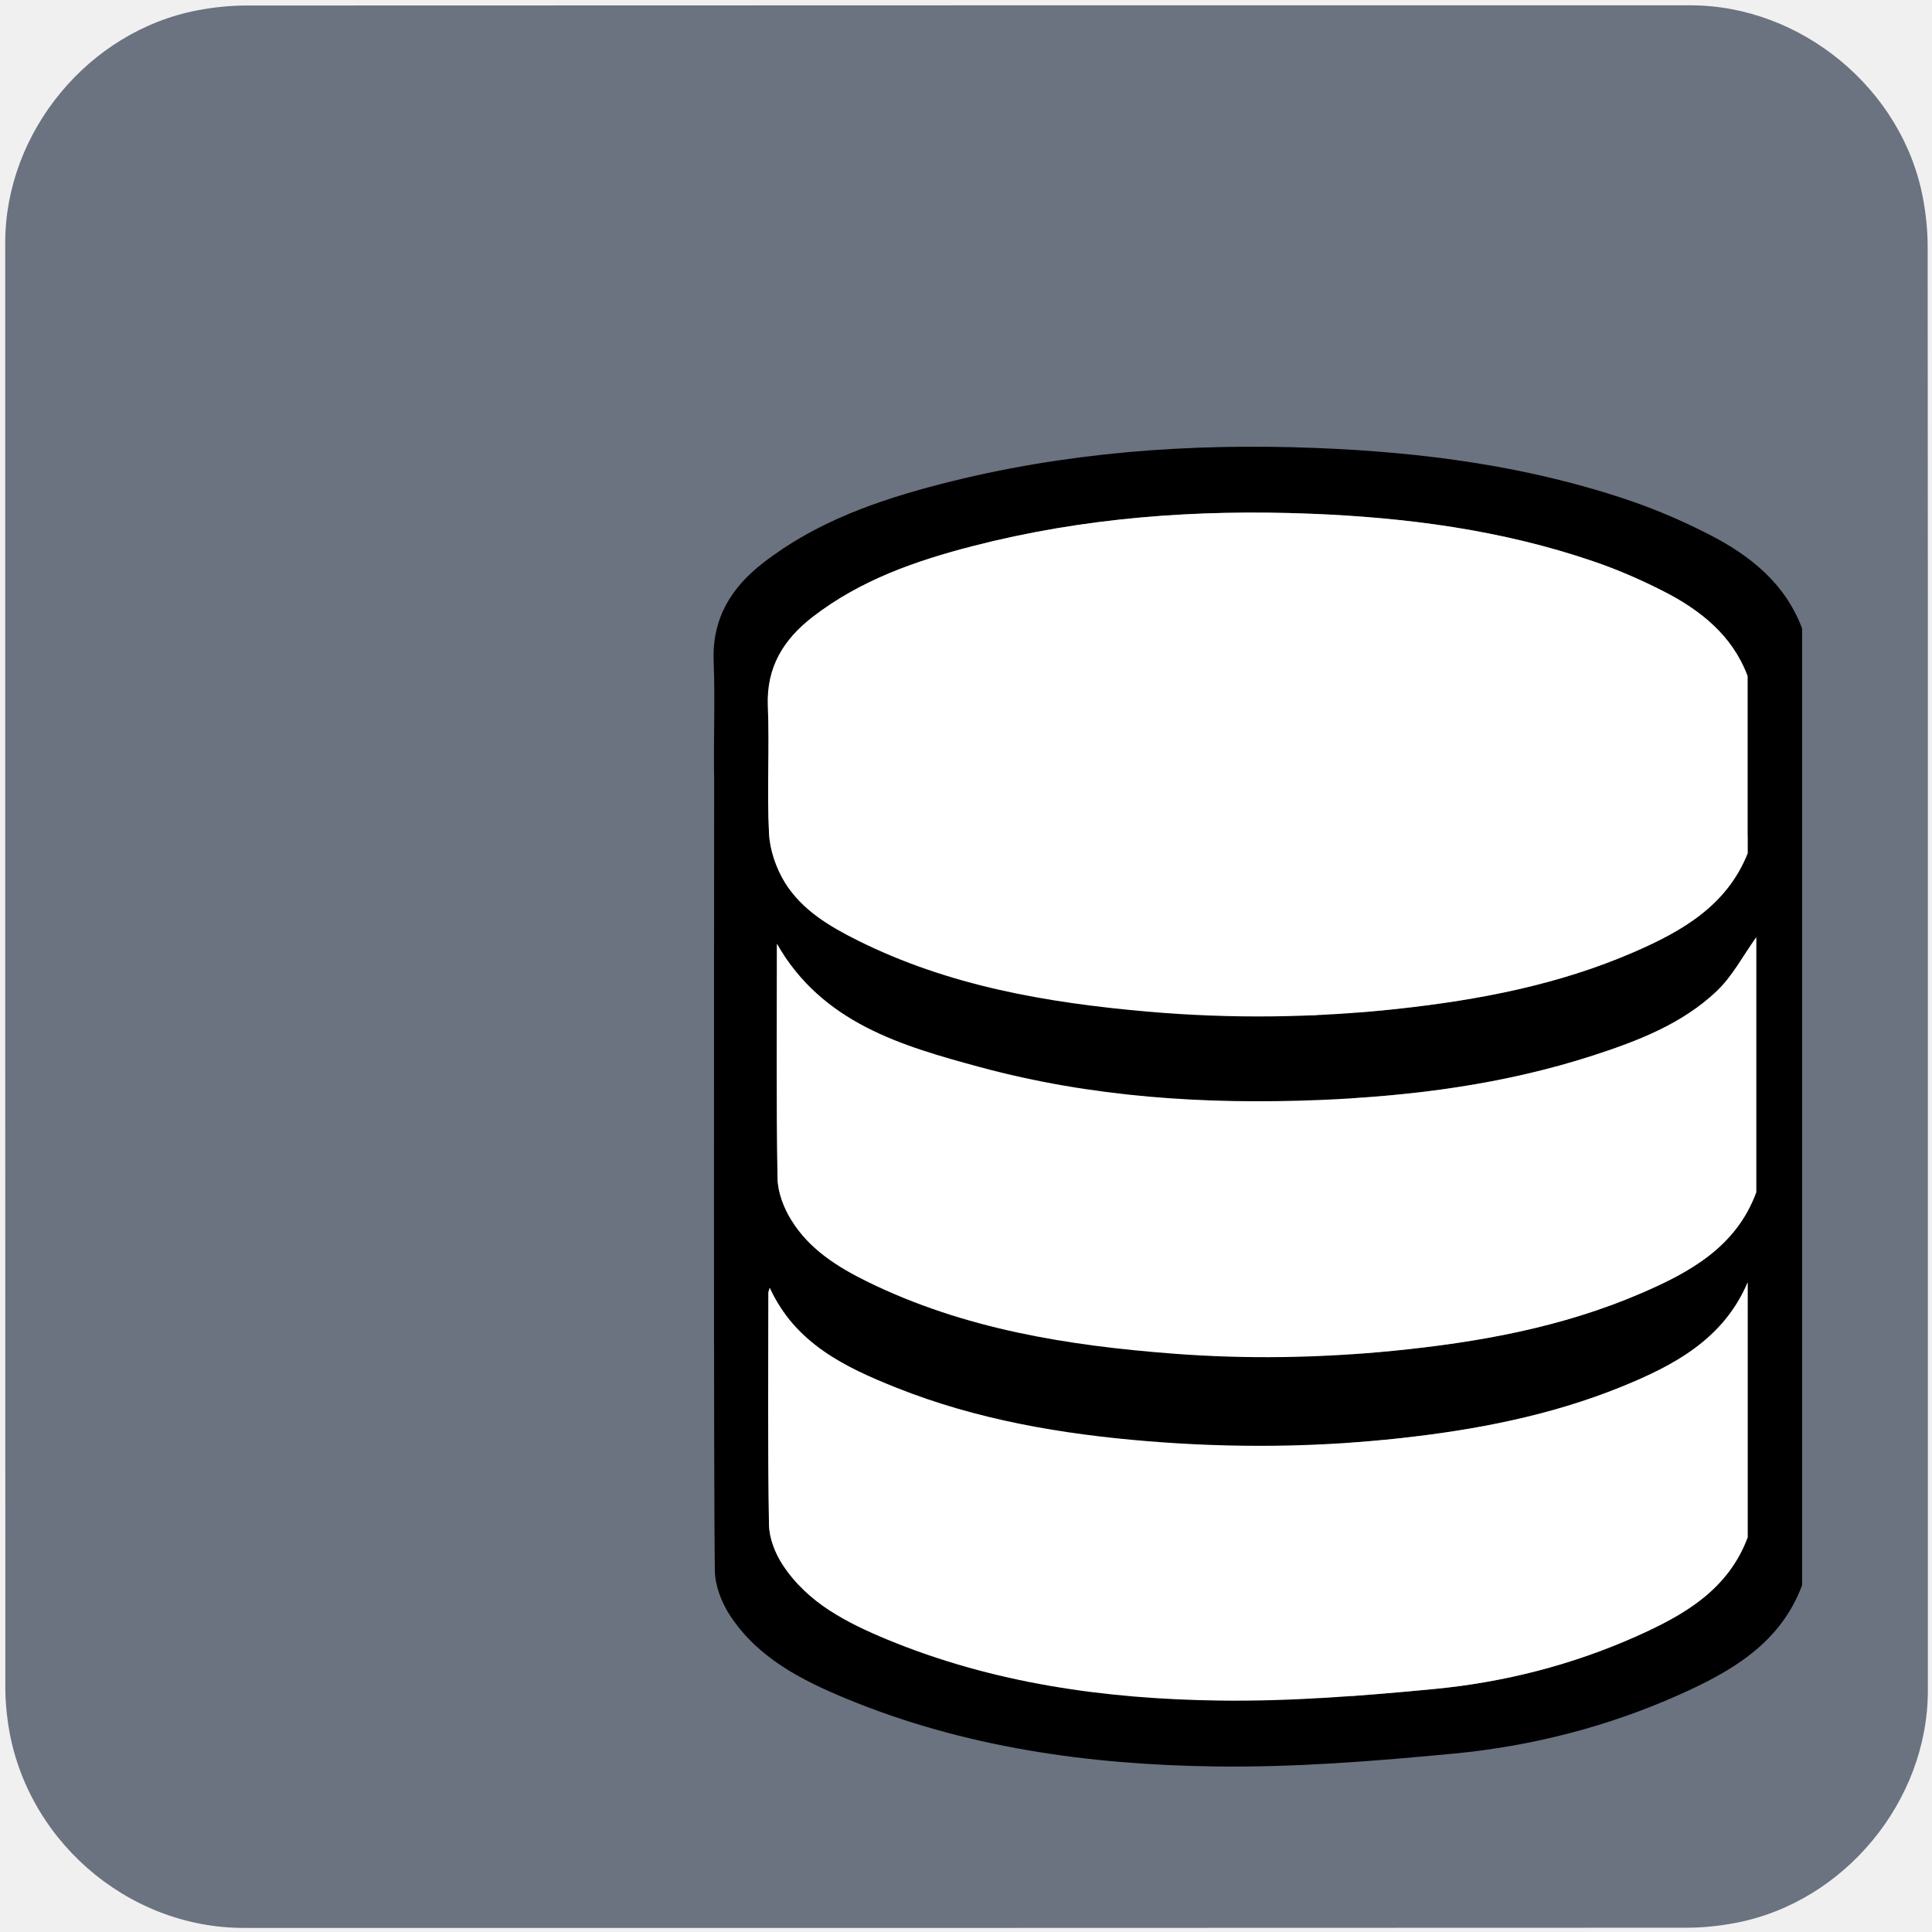
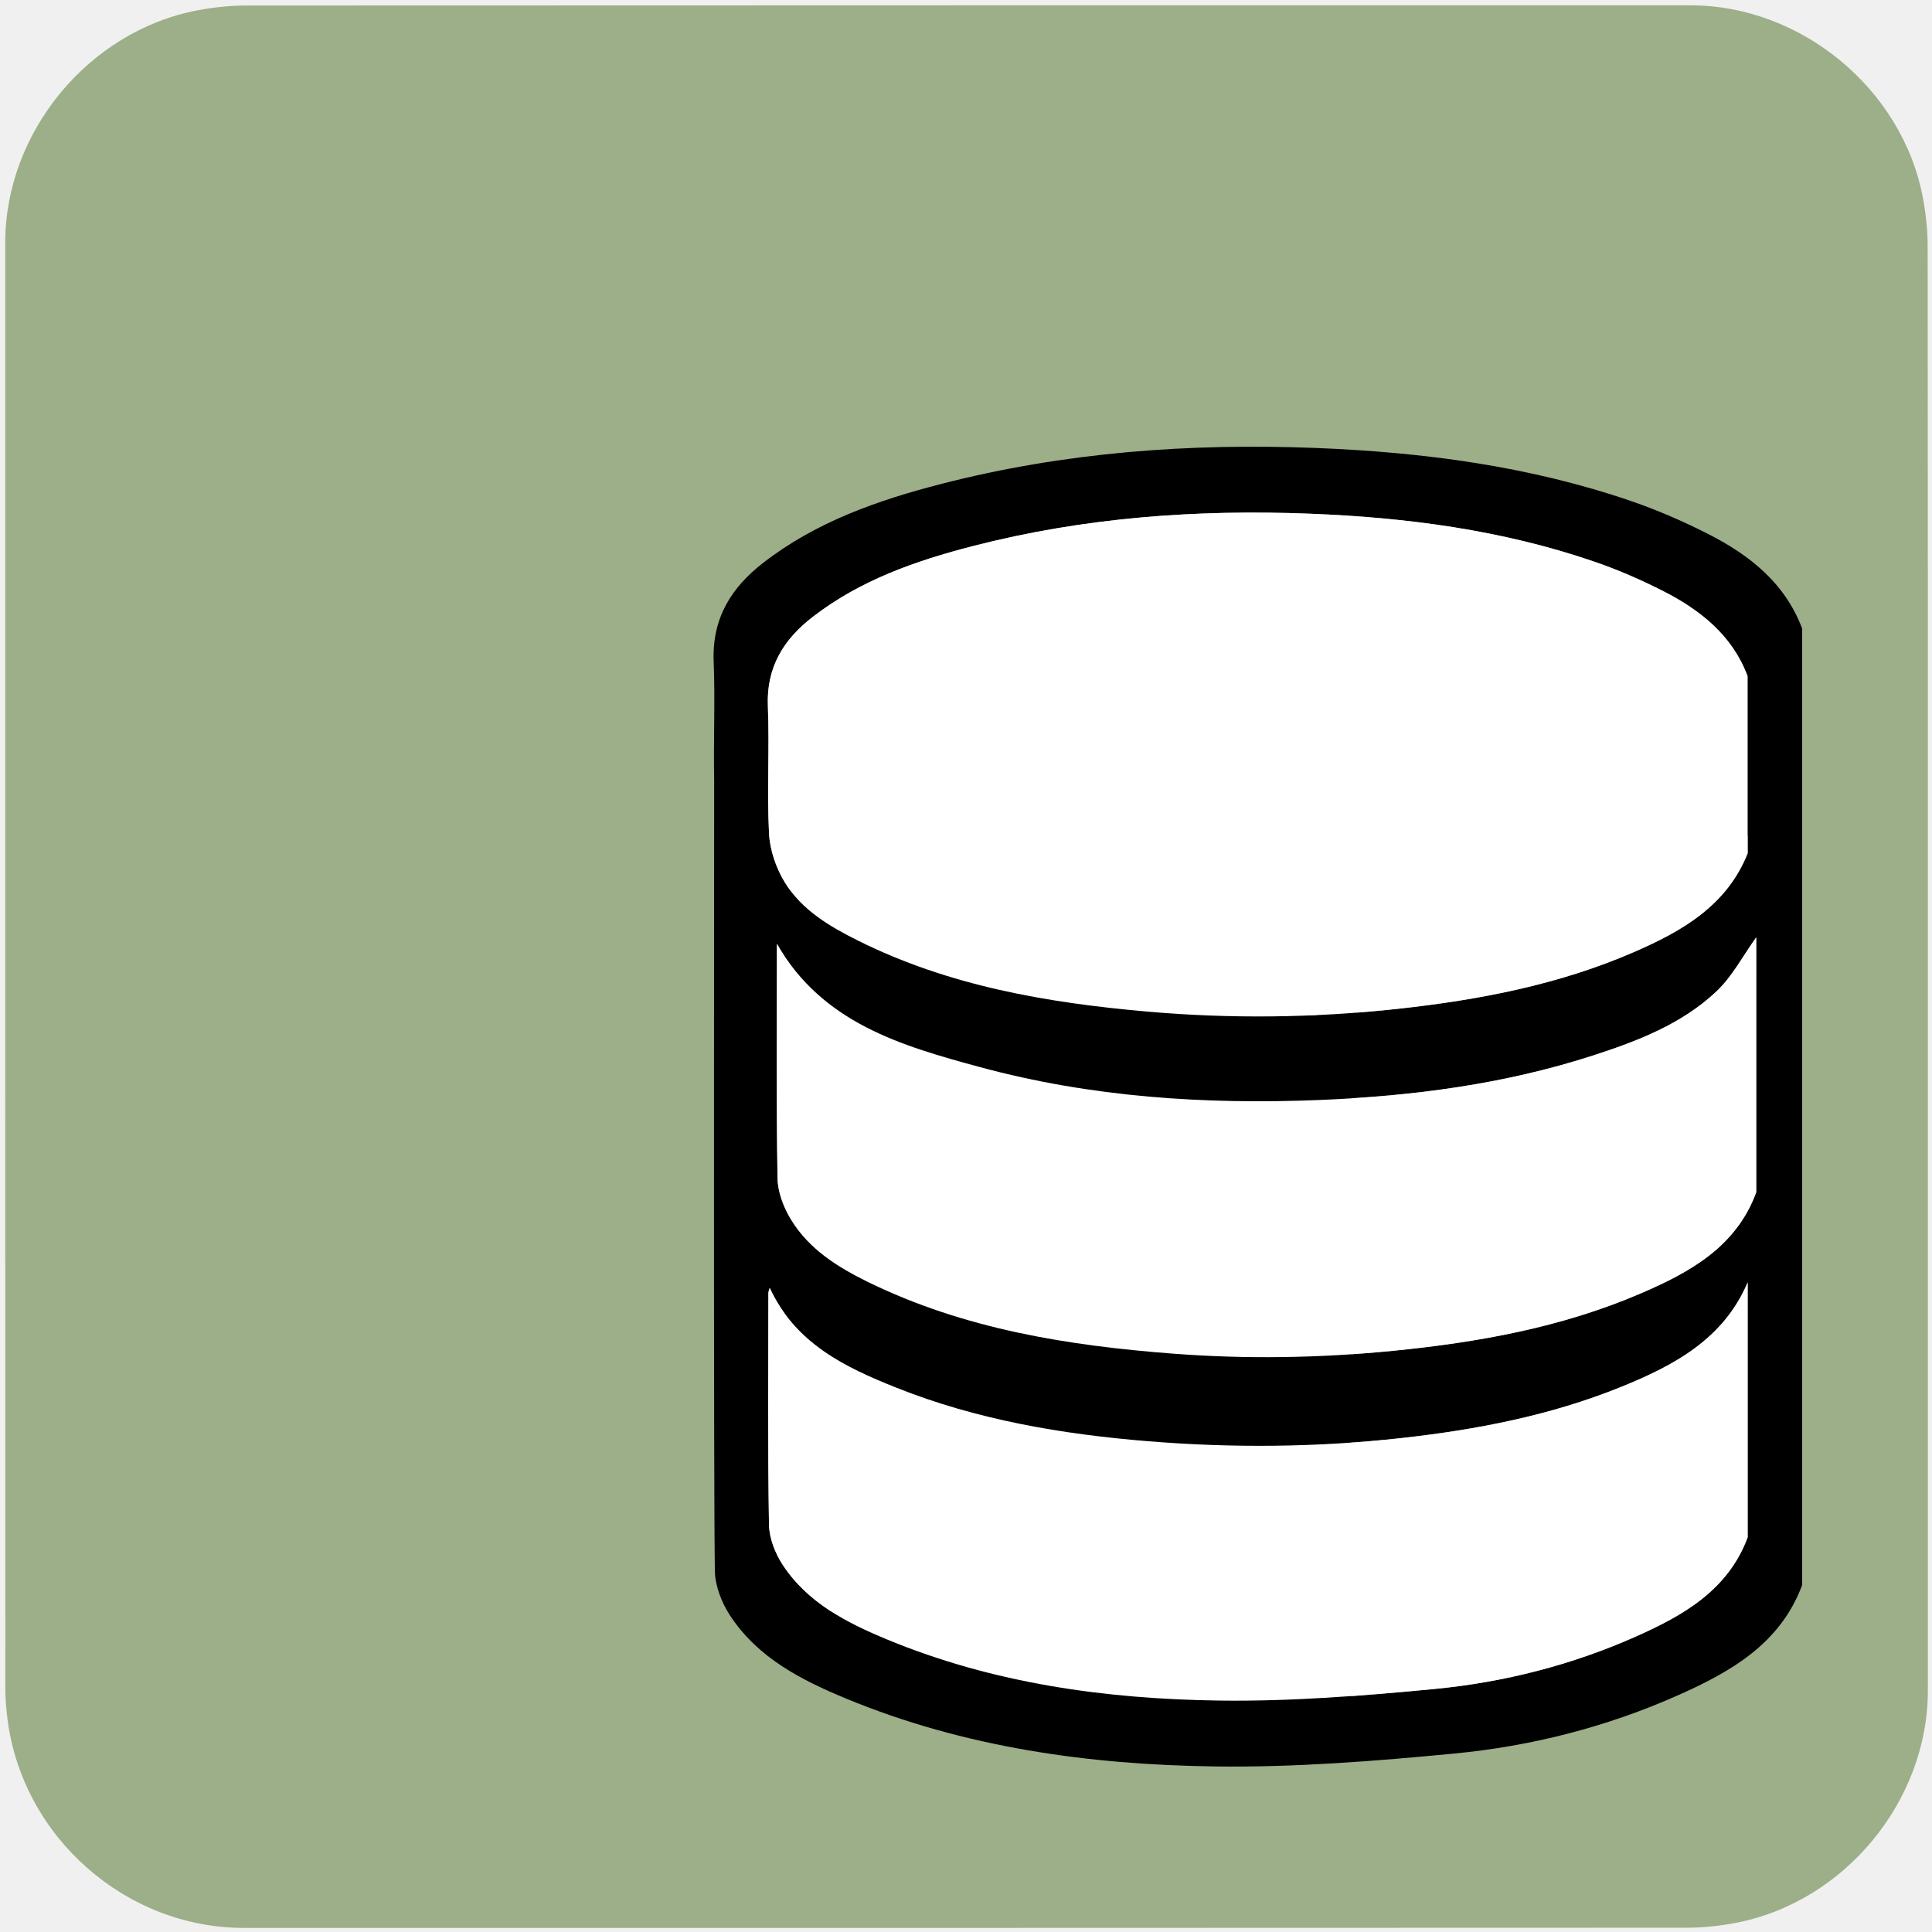
<svg xmlns="http://www.w3.org/2000/svg" id="database" viewBox="0 0 499.17 498.38" width="500" height="500" shape-rendering="geometricPrecision" text-rendering="geometricPrecision">
  <style>
    @keyframes back_database_animation__to{0%{transform:translate(330.6409px,289.5272px);animation-timing-function:cubic-bezier(.445,.05,.55,.95)}16%,66%{transform:translate(178.2832px,199.9336px);animation-timing-function:cubic-bezier(.445,.05,.55,.95)}80%,to{transform:translate(330.6409px,289.5272px)}}@keyframes star_animation__ts{0%,78%{transform:translate(184.3627px,136.9176px) scale(0,0);animation-timing-function:cubic-bezier(.445,.05,.55,.95)}84%,86%{transform:translate(184.3627px,136.9176px) scale(1,1);animation-timing-function:cubic-bezier(.445,.05,.55,.95)}94%,to{transform:translate(184.3627px,136.9176px) scale(0,0)}}@keyframes star_c_o{0%{opacity:1}84%{opacity:1;animation-timing-function:cubic-bezier(0,0,.58,1)}94%,to{opacity:0}}#database{pointer-events:all}#database *{animation-play-state:paused!important}#database:hover *{animation-play-state:running!important}#back_database_animation{animation:back_database_animation__to 5000ms linear infinite normal forwards}#star_animation{animation:star_animation__ts 5000ms linear infinite normal forwards}#star{animation:star_c_o 5000ms linear infinite normal forwards}
  </style>
  <defs>
    <radialGradient id="star-fill" cx="152.007" cy="109.106" r="71.6" spreadMethod="pad" gradientUnits="userSpaceOnUse">
      <stop id="star-fill-0" offset="0%" stop-color="#FFF33B" />
      <stop id="star-fill-1" offset="5.95%" stop-color="#FFE029" />
      <stop id="star-fill-2" offset="13.03%" stop-color="#FFD217" />
      <stop id="star-fill-3" offset="20.32%" stop-color="#FEC90E" />
      <stop id="star-fill-4" offset="28.09%" stop-color="#FDC70C" />
      <stop id="star-fill-5" offset="66.85%" stop-color="#F3903F" />
      <stop id="star-fill-6" offset="88.76%" stop-color="#ED683C" />
      <stop id="star-fill-7" offset="100%" stop-color="#E93E3A" />
    </radialGradient>
  </defs>
  <g id="background">
-     <path id="square" d="M498.1 249.4v186.99c0 28.57-21.55 54.69-49.69 60.04-4.16.79-8.46 1.24-12.69 1.24-124.24.07-248.48.05-372.72.05-30.45 0-57.04-23.36-61.03-53.67-.35-2.67-.59-5.39-.59-8.08-.04-124.55-.03-249.11-.03-373.66 0-28.58 21.56-54.7 49.69-60.04 4.16-.79 8.46-1.24 12.69-1.24C188.08.97 312.42.98 436.77.98c28.57 0 54.73 21.58 60.04 49.69.79 4.16 1.24 8.46 1.24 12.69.07 62.01.05 124.03.05 186.04z" fill="#6B7280" stroke="none" stroke-width="1" />
+     <path id="square" d="M498.1 249.4v186.99c0 28.57-21.55 54.69-49.69 60.04-4.16.79-8.46 1.24-12.69 1.24-124.24.07-248.48.05-372.72.05-30.45 0-57.04-23.36-61.03-53.67-.35-2.67-.59-5.39-.59-8.08-.04-124.55-.03-249.11-.03-373.66 0-28.58 21.56-54.7 49.69-60.04 4.16-.79 8.46-1.24 12.69-1.24C188.08.97 312.42.98 436.77.98c28.57 0 54.73 21.58 60.04 49.69.79 4.16 1.24 8.46 1.24 12.69.07 62.01.05 124.03.05 186.04z" fill="#9CAF88" stroke="none" stroke-width="1" />
  </g>
  <g id="back_database_animation" transform="translate(330.64 289.527)">
    <g id="back_database_top" transform="translate(-178.283 -199.934)">
      <g id="back_database_group" fill="#FFF" stroke="#000" stroke-width="10" stroke-miterlimit="10">
        <path id="back_database_top" d="M301.15 93.75c-.15-3.04-1.69-6.33-3.44-8.93-6.38-9.47-16.2-14.41-26.33-18.67-21.82-9.18-44.89-12.91-68.26-14.69-30.5-2.33-60.84-.74-90.73 6.16C96 61.41 80.01 66.39 66.4 76.88c-7.29 5.62-11.61 12.6-11.2 22.33.43 10.26.25 20.56.05 30.84-.13 6.84 2.34 12.39 7.05 17.13 8.57 8.63 19.35 13.41 30.56 17.38 18.74 6.65 38.18 10.03 57.91 11.48 13.6 1 27.27.96 40.74 1.39.48-1.09.81-1.53.88-2.02 1.57-11.5 8.31-19.66 17.16-26.38 12.42-9.43 26.63-15.28 41.61-18.8 16.4-3.85 33.07-6.53 50.15-9.82 0-8.48.29-17.59-.16-26.66z" />
        <path id="back_database_middle" d="M180.68 198.45c-28.62.19-56.91-2.42-84.24-11.34-16.17-5.28-32.21-11.28-41.15-28.43 0 18.85.3 37.04-.12 55.23-.23 9.86 3.9 16.92 11.31 22.68 10.34 8.05 22.31 12.66 34.7 16.26 27.72 8.05 56.13 10.39 84.86 9.93 1.91-.03 3.82-.2 5.83-.31v-64.02c-3.96 0-7.57-.02-11.19 0z" />
        <path id="back_database_bottom" d="M187.02 284.97c-18.51.45-36.94-.35-55.26-3.15-17.51-2.67-34.73-6.51-50.85-14.11-10.44-4.92-20.32-10.66-25.61-22.09 0 18.74.14 37.48-.07 56.22-.08 7.28 2.44 13.17 7.56 18.11 8.83 8.52 19.73 13.38 31.12 17.2 29.71 9.96 60.42 12.65 91.53 12.22 2.05-.03 4.11-.18 6.34-.29v-64.12c-1.71.01-3.24-.03-4.76.01z" />
      </g>
    </g>
  </g>
  <g id="front_database_top">
    <g id="front_database_group" stroke="none" stroke-width="1">
      <path id="front_database_border" d="M441.43 137.62c-6.45-3.29-13.17-6.21-20.01-8.56-26.35-9.03-53.65-12.61-81.37-13.71-32.69-1.29-65.04 1.1-96.79 9.27-16.45 4.23-32.4 9.8-46.07 20.4-8.33 6.46-13.24 14.4-12.8 25.51.41 10.25-.08 20.53.13 30.79-.03 41.65-.16 183.95.18 204.16.07 3.9 1.76 8.23 3.94 11.55 7.16 10.91 18.38 16.64 29.98 21.44 30.5 12.62 62.7 17.09 95.33 17.53 20.58.28 41.26-1.37 61.78-3.33 19.99-1.92 39.47-6.89 57.89-15.09 13.57-6.04 26.35-13.29 31.99-28.41V212.84v-23.59-27.28c-4.44-11.74-13.55-18.93-24.18-24.35zM198.4 182.01c-.4-10 4.03-17.15 11.53-22.96 12.31-9.54 26.67-14.55 41.48-18.36 28.58-7.36 57.7-9.51 87.13-8.35 24.95.99 49.53 4.22 73.25 12.34 6.17 2.11 12.21 4.74 18.02 7.7 9.58 4.88 17.78 11.35 21.74 21.91v45.79c-5.4 13.56-17.01 20.14-29.39 25.52-19.41 8.43-39.97 12.36-60.9 14.65-21.62 2.37-43.28 2.63-64.93.72-25.8-2.27-51.15-6.62-74.64-18.33-7.35-3.66-14.54-7.9-18.91-15.05-2.26-3.7-3.86-8.34-4.08-12.65-.57-10.96.14-21.97-.3-32.93zm253.15 214.81c-5.08 13.61-16.58 20.14-28.79 25.58-16.59 7.39-34.12 11.86-52.12 13.59-18.47 1.77-37.08 3.25-55.61 3-29.37-.4-58.36-4.42-85.82-15.78-10.44-4.32-20.54-9.48-26.98-19.3-1.96-2.99-3.48-6.89-3.54-10.4-.34-19.94-.17-39.89-.16-59.83 0-.33.17-.65.35-1.33 6.62 14.37 19.45 20.5 32.65 25.77 20.89 8.34 42.87 12.05 65.2 13.87 21.8 1.77 43.58 1.58 65.32-.82 19.45-2.15 38.58-5.84 56.78-13.21 13.65-5.53 26.49-12.35 32.72-27.01v65.87zm2.21-89.18c-5.19 14.12-17.18 20.68-29.82 26.12-20.45 8.8-42.11 12.68-64.15 14.85-18.83 1.85-37.68 2.17-56.53.73-27.32-2.08-54.16-6.35-79.09-18.57-7.74-3.79-15.1-8.4-19.72-15.94-1.94-3.17-3.5-7.16-3.56-10.81-.34-20.07-.16-40.16-.16-60.58 11.74 20.49 32.21 26.37 52.47 31.85 28.74 7.79 58.2 9.72 87.91 8.49 24.01-.99 47.66-4.07 70.59-11.51 11.49-3.72 22.84-8.1 31.76-16.51 4.15-3.91 6.92-9.3 10.31-14.01-.01 21.98-.01 43.94-.01 65.89z" fill="#000" />
      <path id="front_database_top" d="M198.69 214.93c.22 4.3 1.82 8.95 4.08 12.65 4.38 7.15 11.57 11.39 18.91 15.05 23.49 11.71 48.84 16.06 74.64 18.33 21.65 1.91 43.31 1.65 64.93-.72 20.93-2.29 41.49-6.22 60.9-14.65 12.38-5.38 23.99-11.96 29.39-25.52v-45.79c-3.97-10.56-12.17-17.03-21.74-21.91-5.81-2.96-11.85-5.59-18.02-7.7-23.72-8.13-48.3-11.36-73.25-12.34-29.43-1.16-58.55.99-87.13 8.35-14.8 3.81-29.17 8.82-41.48 18.36-7.5 5.81-11.92 12.97-11.53 22.96.45 10.97-.26 21.98.3 32.93z" fill="#FFF" />
      <path id="front_database_bottom" d="M418.82 357.95c-18.2 7.37-37.33 11.06-56.78 13.21-21.74 2.4-43.52 2.6-65.32.82-22.33-1.81-44.3-5.53-65.2-13.87-13.2-5.27-26.03-11.4-32.65-25.77-.19.68-.35 1-.35 1.33-.01 19.94-.18 39.89.16 59.83.06 3.51 1.58 7.41 3.54 10.4 6.44 9.82 16.55 14.98 26.98 19.3 27.46 11.36 56.44 15.38 85.82 15.78 18.53.25 37.14-1.23 55.61-3 17.99-1.73 35.53-6.2 52.12-13.59 12.22-5.44 23.72-11.97 28.79-25.58v-65.88c-6.22 14.67-19.06 21.49-32.72 27.02z" fill="#FFF" />
      <path id="front_database_middle" d="M411.7 272.29c-22.93 7.43-46.58 10.52-70.59 11.51-29.71 1.22-59.17-.7-87.91-8.49-20.25-5.49-40.72-11.36-52.47-31.85 0 20.42-.18 40.51.16 60.58.06 3.65 1.62 7.64 3.56 10.81 4.62 7.53 11.98 12.14 19.72 15.94 24.93 12.22 51.78 16.49 79.09 18.57 18.85 1.44 37.7 1.12 56.53-.73 22.04-2.17 43.7-6.05 64.15-14.85 12.64-5.44 24.63-11.99 29.82-26.12v-65.88c-3.39 4.72-6.16 10.1-10.31 14.01-8.92 8.4-20.27 12.77-31.75 16.5z" fill="#FFF" />
    </g>
  </g>
  <g id="star_group">
    <g id="star_animation" transform="matrix(0 0 0 0 184.363 136.918)">
      <path id="star" transform="translate(-152.005 -115.021)" fill="url(#star-fill)" stroke="#000" stroke-width="4" stroke-miterlimit="10" d="M215.98 160.29l-49.28-12.28-38.05 33.63-3.55-50.66-43.75-25.8 47.09-19.03 11.02-49.58 32.65 38.9 50.55-4.84-26.91 43.07z" />
    </g>
  </g>
</svg>
